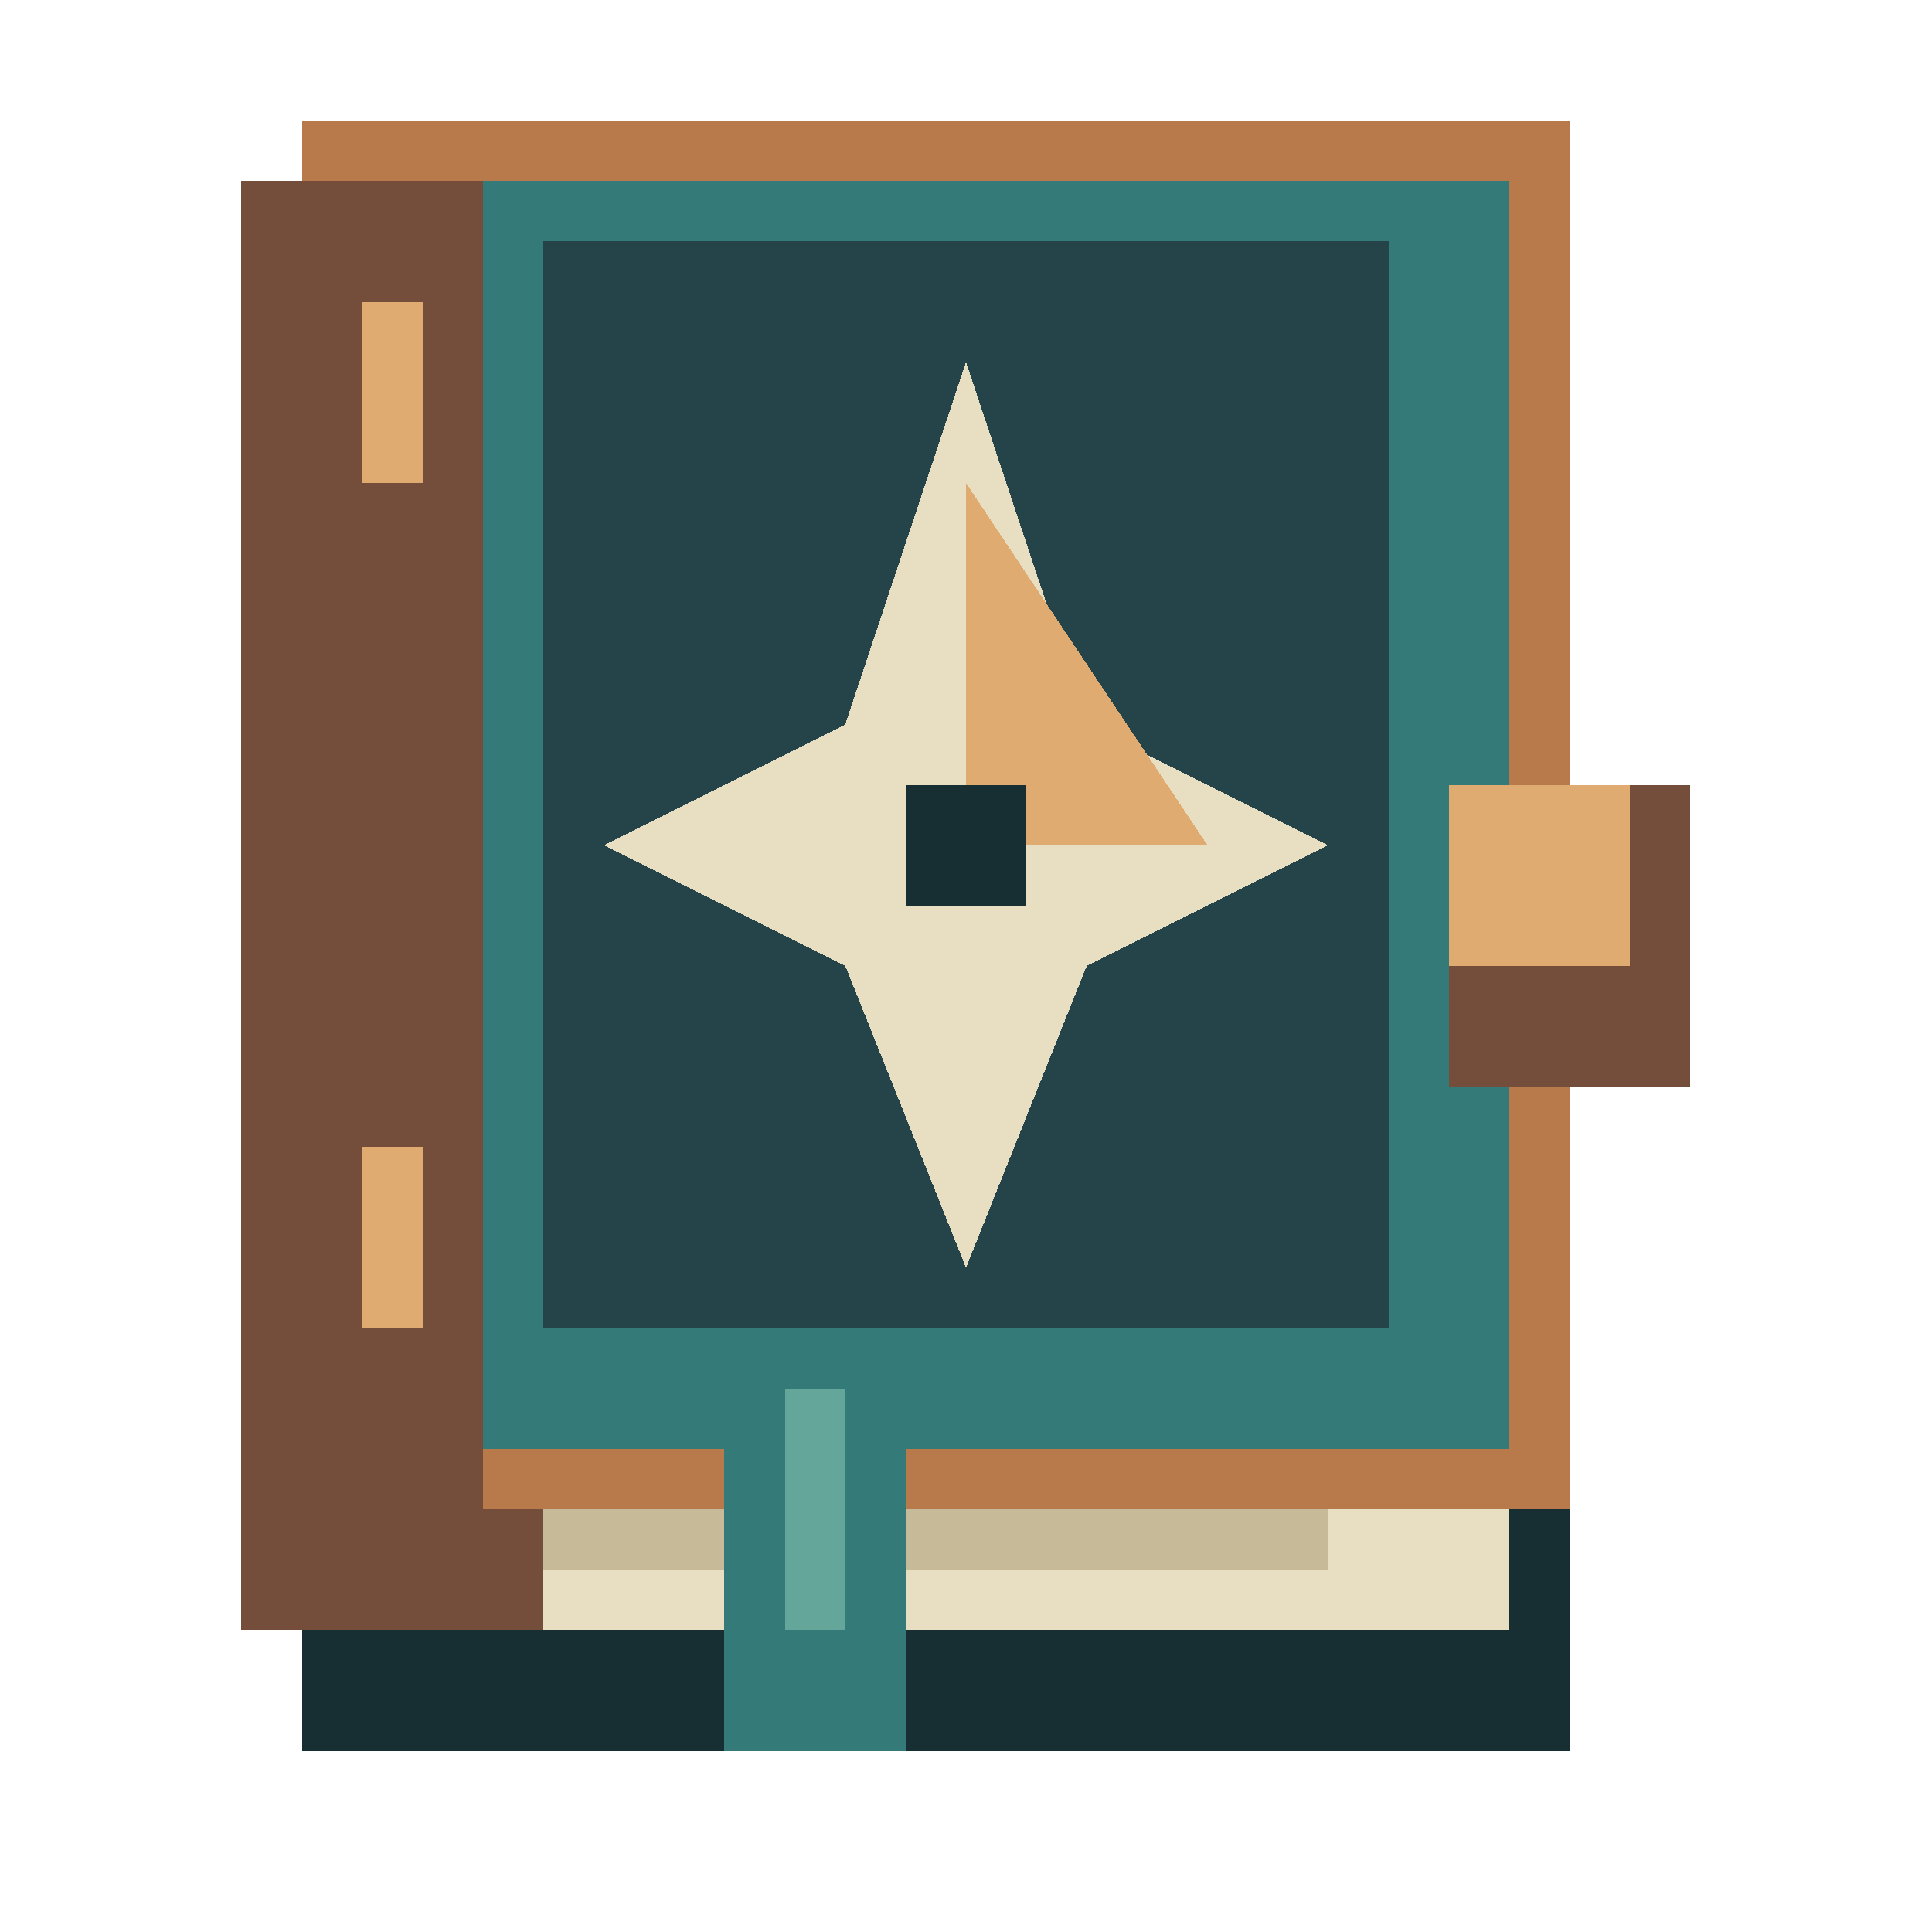
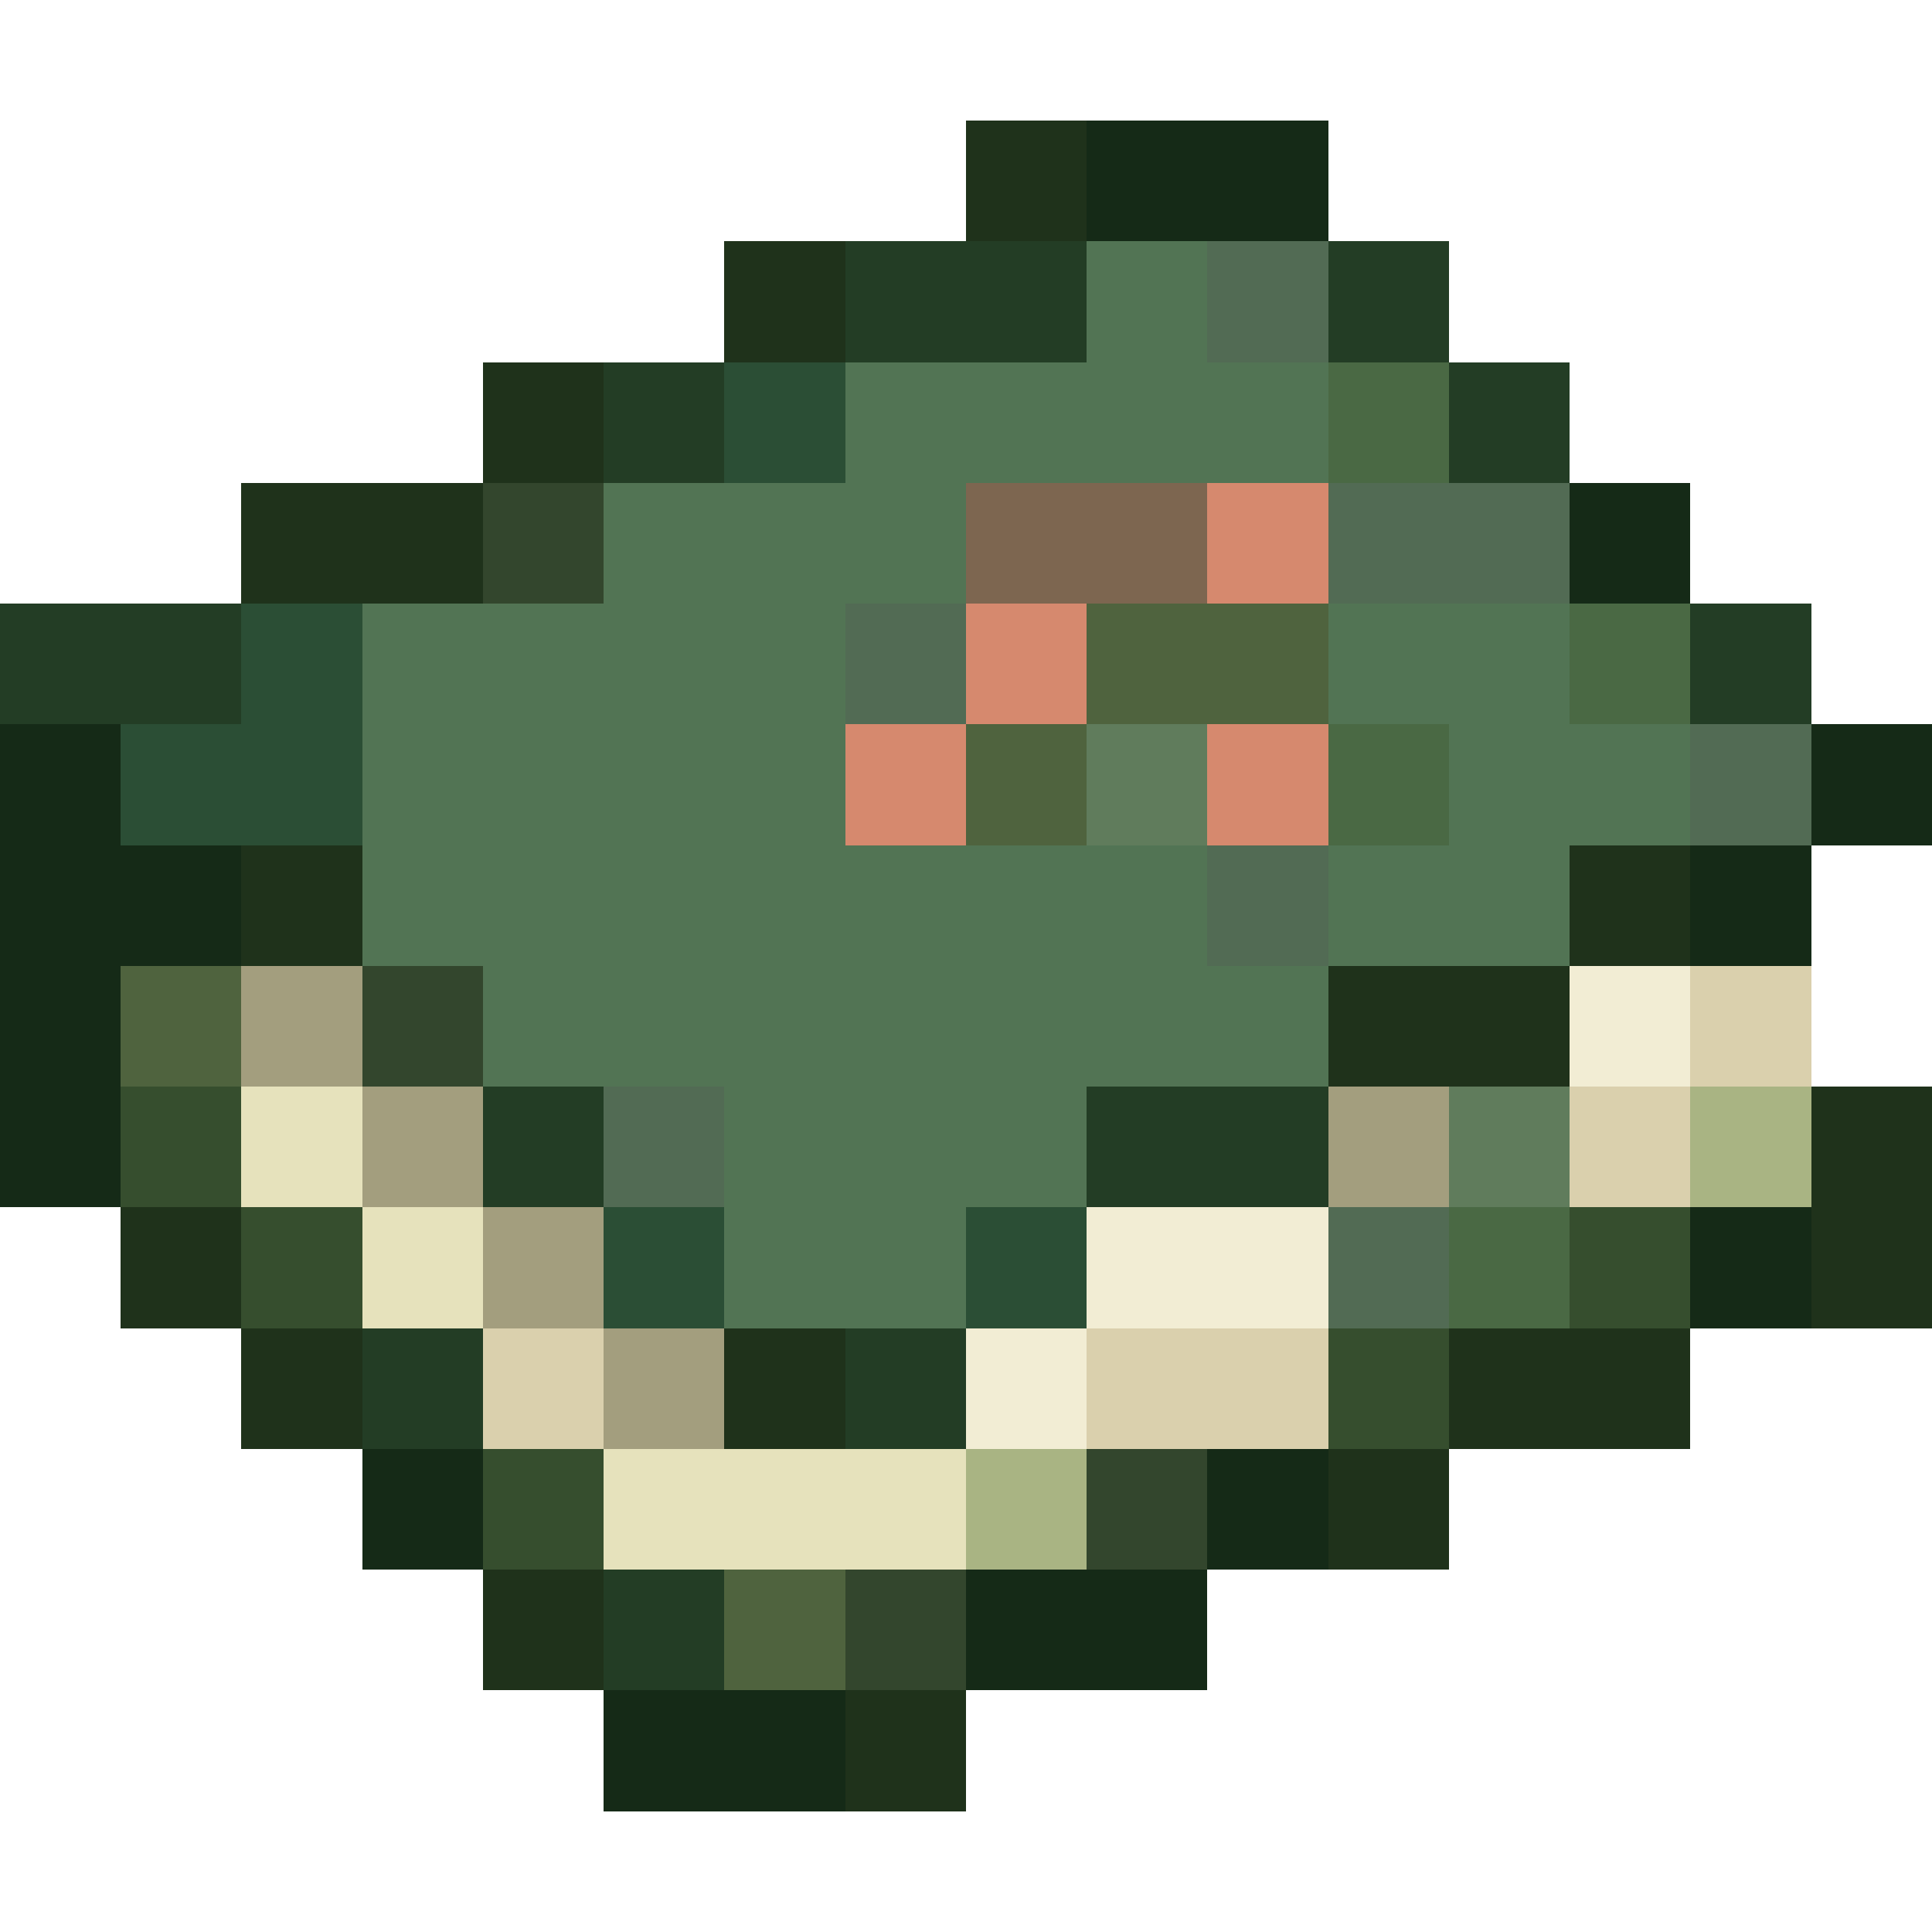
- <svg xmlns="http://www.w3.org/2000/svg" width="32" height="32" viewBox="0 0 32 32" shape-rendering="crispEdges">
-   <rect x="5" y="4" width="21" height="25" fill="#172E32" />
-   <rect x="4" y="3" width="21" height="24" fill="#754E3B" />
-   <rect x="5" y="2" width="21" height="23" fill="#B8794B" />
-   <rect x="8" y="3" width="17" height="21" fill="#337A79" />
-   <rect x="5" y="3" width="3" height="22" fill="#754E3B" />
-   <rect x="9" y="4" width="14" height="18" fill="#254449" />
-   <rect x="9" y="25" width="16" height="2" fill="#E8DFC3" />
-   <rect x="9" y="25" width="13" height="1" fill="#C7BA99" />
-   <rect x="24" y="13" width="4" height="5" fill="#754E3B" />
-   <rect x="24" y="13" width="3" height="3" fill="#DFAB70" />
-   <rect x="6" y="5" width="1" height="3" fill="#DFAB70" />
-   <rect x="6" y="19" width="1" height="3" fill="#DFAB70" />
-   <rect x="12" y="23" width="3" height="6" fill="#337A79" />
-   <rect x="13" y="23" width="1" height="4" fill="#65A69A" />
-   <polygon points="16,6 18,12 22,14 18,16 16,21 14,16 10,14 14,12" fill="#E8DFC3" />
-   <polygon points="16,8 16,14 20,14" fill="#DFAB70" />
-   <rect x="15" y="13" width="2" height="2" fill="#172E32" />
+ <svg xmlns="http://www.w3.org/2000/svg" width="16" height="16" viewBox="0 0 16 16" shape-rendering="crispEdges">
+   <rect x="8" y="1" width="1" height="1" fill="#1F321B" />
+   <rect x="9" y="1" width="2" height="1" fill="#152A17" />
+   <rect x="6" y="2" width="1" height="1" fill="#1F321B" />
+   <rect x="7" y="2" width="2" height="1" fill="#233D25" />
+   <rect x="9" y="2" width="1" height="1" fill="#527454" />
+   <rect x="10" y="2" width="1" height="1" fill="#526B54" />
+   <rect x="11" y="2" width="1" height="1" fill="#233D25" />
+   <rect x="4" y="3" width="1" height="1" fill="#1F321B" />
+   <rect x="5" y="3" width="1" height="1" fill="#233D25" />
+   <rect x="6" y="3" width="1" height="1" fill="#2B4E35" />
+   <rect x="7" y="3" width="4" height="1" fill="#527454" />
+   <rect x="11" y="3" width="1" height="1" fill="#4A6944" />
+   <rect x="12" y="3" width="1" height="1" fill="#233D25" />
+   <rect x="2" y="4" width="2" height="1" fill="#1F321B" />
+   <rect x="4" y="4" width="1" height="1" fill="#33462D" />
+   <rect x="5" y="4" width="3" height="1" fill="#527454" />
+   <rect x="8" y="4" width="2" height="1" fill="#7D6650" />
+   <rect x="10" y="4" width="1" height="1" fill="#D6896E" />
+   <rect x="11" y="4" width="2" height="1" fill="#526B54" />
+   <rect x="13" y="4" width="1" height="1" fill="#152A17" />
+   <rect x="0" y="5" width="2" height="1" fill="#233D25" />
+   <rect x="2" y="5" width="1" height="1" fill="#2B4E35" />
+   <rect x="3" y="5" width="4" height="1" fill="#527454" />
+   <rect x="7" y="5" width="1" height="1" fill="#526B54" />
+   <rect x="8" y="5" width="1" height="1" fill="#D6896E" />
+   <rect x="9" y="5" width="2" height="1" fill="#4F633E" />
+   <rect x="11" y="5" width="2" height="1" fill="#527454" />
+   <rect x="13" y="5" width="1" height="1" fill="#4A6944" />
+   <rect x="14" y="5" width="1" height="1" fill="#233D25" />
+   <rect x="0" y="6" width="1" height="1" fill="#152A17" />
+   <rect x="1" y="6" width="2" height="1" fill="#2B4E35" />
+   <rect x="3" y="6" width="4" height="1" fill="#527454" />
+   <rect x="7" y="6" width="1" height="1" fill="#D6896E" />
+   <rect x="8" y="6" width="1" height="1" fill="#4F633E" />
+   <rect x="9" y="6" width="1" height="1" fill="#607C5C" />
+   <rect x="10" y="6" width="1" height="1" fill="#D6896E" />
+   <rect x="11" y="6" width="1" height="1" fill="#4A6944" />
+   <rect x="12" y="6" width="2" height="1" fill="#527454" />
+   <rect x="14" y="6" width="1" height="1" fill="#526B54" />
+   <rect x="15" y="6" width="1" height="1" fill="#152A17" />
+   <rect x="0" y="7" width="2" height="1" fill="#152A17" />
+   <rect x="2" y="7" width="1" height="1" fill="#1F321B" />
+   <rect x="3" y="7" width="7" height="1" fill="#527454" />
+   <rect x="10" y="7" width="1" height="1" fill="#526B54" />
+   <rect x="11" y="7" width="2" height="1" fill="#527454" />
+   <rect x="13" y="7" width="1" height="1" fill="#1F321B" />
+   <rect x="14" y="7" width="1" height="1" fill="#152A17" />
+   <rect x="0" y="8" width="1" height="1" fill="#152A17" />
+   <rect x="1" y="8" width="1" height="1" fill="#4F633E" />
+   <rect x="2" y="8" width="1" height="1" fill="#A39E7E" />
+   <rect x="3" y="8" width="1" height="1" fill="#33462D" />
+   <rect x="4" y="8" width="7" height="1" fill="#527454" />
+   <rect x="11" y="8" width="2" height="1" fill="#1F321B" />
+   <rect x="13" y="8" width="1" height="1" fill="#F2EDD4" />
+   <rect x="14" y="8" width="1" height="1" fill="#DAD0AD" />
+   <rect x="0" y="9" width="1" height="1" fill="#152A17" />
+   <rect x="1" y="9" width="1" height="1" fill="#364E2E" />
+   <rect x="2" y="9" width="1" height="1" fill="#E6E2BC" />
+   <rect x="3" y="9" width="1" height="1" fill="#A39E7E" />
+   <rect x="4" y="9" width="1" height="1" fill="#233D25" />
+   <rect x="5" y="9" width="1" height="1" fill="#526B54" />
+   <rect x="6" y="9" width="3" height="1" fill="#527454" />
+   <rect x="9" y="9" width="2" height="1" fill="#233D25" />
+   <rect x="11" y="9" width="1" height="1" fill="#A39E7E" />
+   <rect x="12" y="9" width="1" height="1" fill="#607C5C" />
+   <rect x="13" y="9" width="1" height="1" fill="#DAD0AD" />
+   <rect x="14" y="9" width="1" height="1" fill="#A9B483" />
+   <rect x="15" y="9" width="1" height="1" fill="#1F321B" />
+   <rect x="1" y="10" width="1" height="1" fill="#1F321B" />
+   <rect x="2" y="10" width="1" height="1" fill="#364E2E" />
+   <rect x="3" y="10" width="1" height="1" fill="#E6E2BC" />
+   <rect x="4" y="10" width="1" height="1" fill="#A39E7E" />
+   <rect x="5" y="10" width="1" height="1" fill="#2B4E35" />
+   <rect x="6" y="10" width="2" height="1" fill="#527454" />
+   <rect x="8" y="10" width="1" height="1" fill="#2B4E35" />
+   <rect x="9" y="10" width="2" height="1" fill="#F2EDD4" />
+   <rect x="11" y="10" width="1" height="1" fill="#526B54" />
+   <rect x="12" y="10" width="1" height="1" fill="#4A6944" />
+   <rect x="13" y="10" width="1" height="1" fill="#364E2E" />
+   <rect x="14" y="10" width="1" height="1" fill="#152A17" />
+   <rect x="15" y="10" width="1" height="1" fill="#1F321B" />
+   <rect x="2" y="11" width="1" height="1" fill="#1F321B" />
+   <rect x="3" y="11" width="1" height="1" fill="#233D25" />
+   <rect x="4" y="11" width="1" height="1" fill="#DAD0AD" />
+   <rect x="5" y="11" width="1" height="1" fill="#A39E7E" />
+   <rect x="6" y="11" width="1" height="1" fill="#1F321B" />
+   <rect x="7" y="11" width="1" height="1" fill="#233D25" />
+   <rect x="8" y="11" width="1" height="1" fill="#F2EDD4" />
+   <rect x="9" y="11" width="2" height="1" fill="#DAD0AD" />
+   <rect x="11" y="11" width="1" height="1" fill="#364E2E" />
+   <rect x="12" y="11" width="2" height="1" fill="#1F321B" />
+   <rect x="3" y="12" width="1" height="1" fill="#152A17" />
+   <rect x="4" y="12" width="1" height="1" fill="#364E2E" />
+   <rect x="5" y="12" width="3" height="1" fill="#E6E2BC" />
+   <rect x="8" y="12" width="1" height="1" fill="#A9B483" />
+   <rect x="9" y="12" width="1" height="1" fill="#33462D" />
+   <rect x="10" y="12" width="1" height="1" fill="#152A17" />
+   <rect x="11" y="12" width="1" height="1" fill="#1F321B" />
+   <rect x="4" y="13" width="1" height="1" fill="#1F321B" />
+   <rect x="5" y="13" width="1" height="1" fill="#233D25" />
+   <rect x="6" y="13" width="1" height="1" fill="#4F633E" />
+   <rect x="7" y="13" width="1" height="1" fill="#33462D" />
+   <rect x="8" y="13" width="2" height="1" fill="#152A17" />
+   <rect x="5" y="14" width="2" height="1" fill="#152A17" />
+   <rect x="7" y="14" width="1" height="1" fill="#1F321B" />
</svg>
